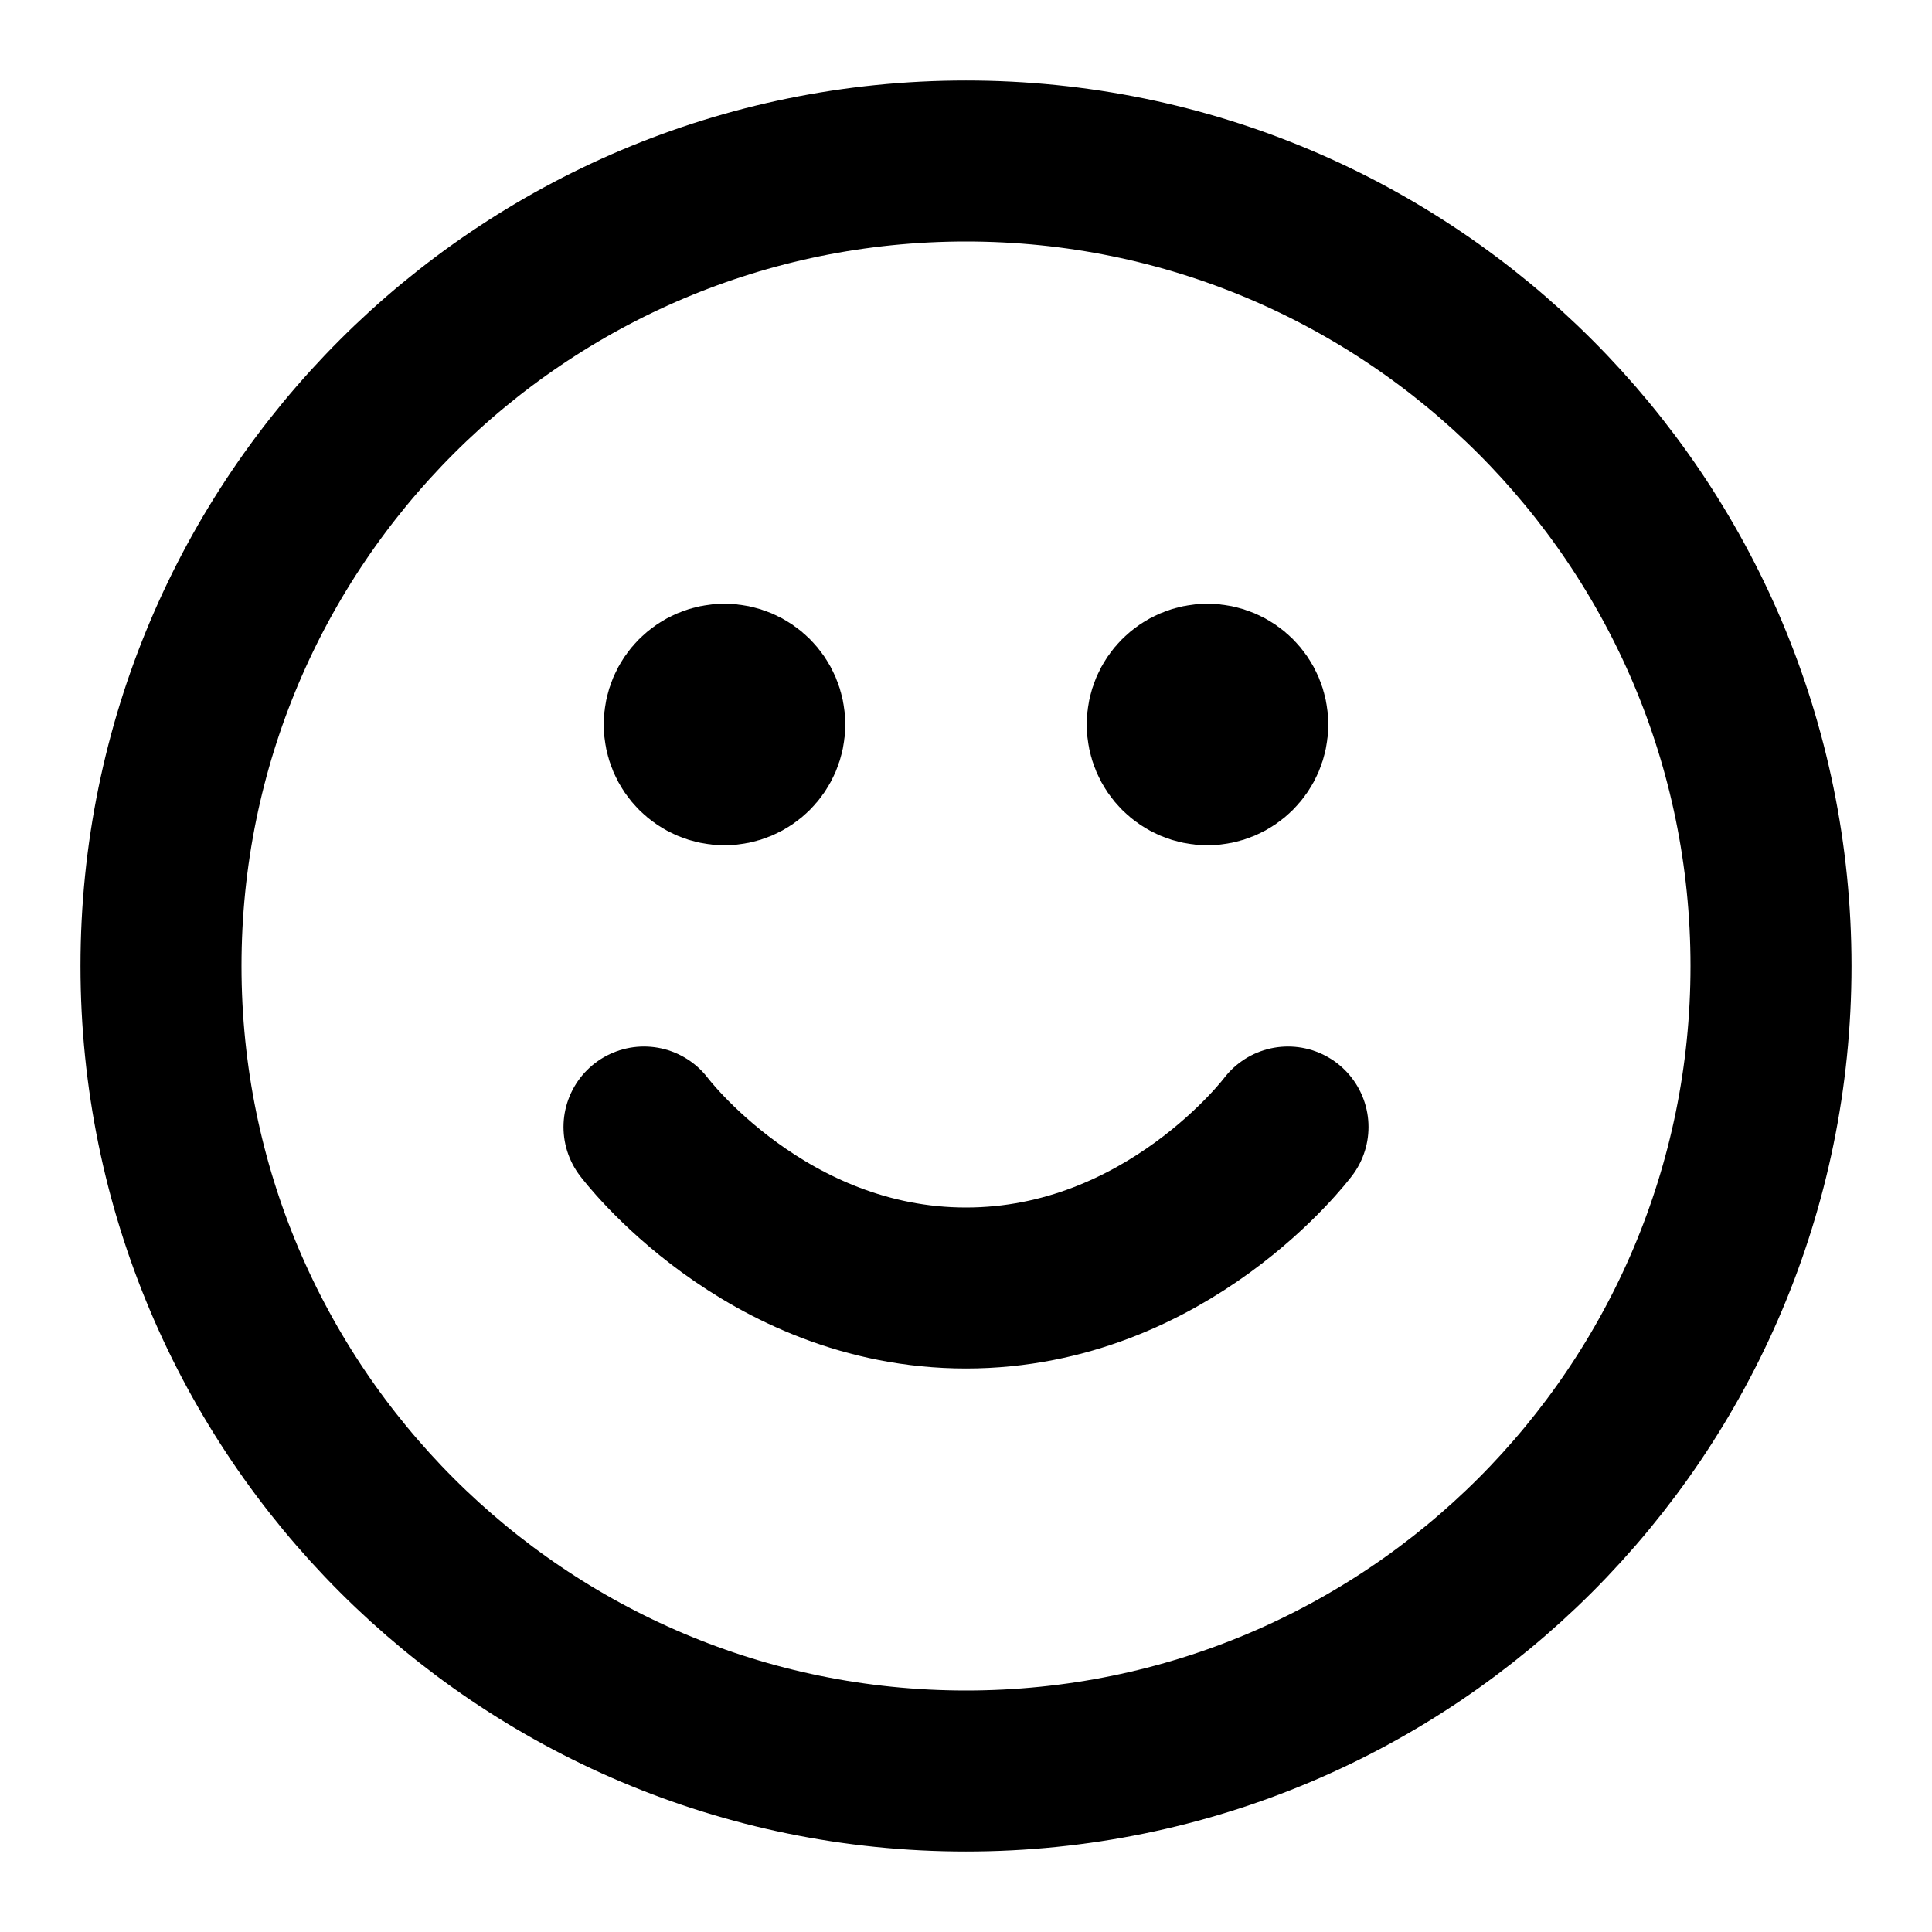
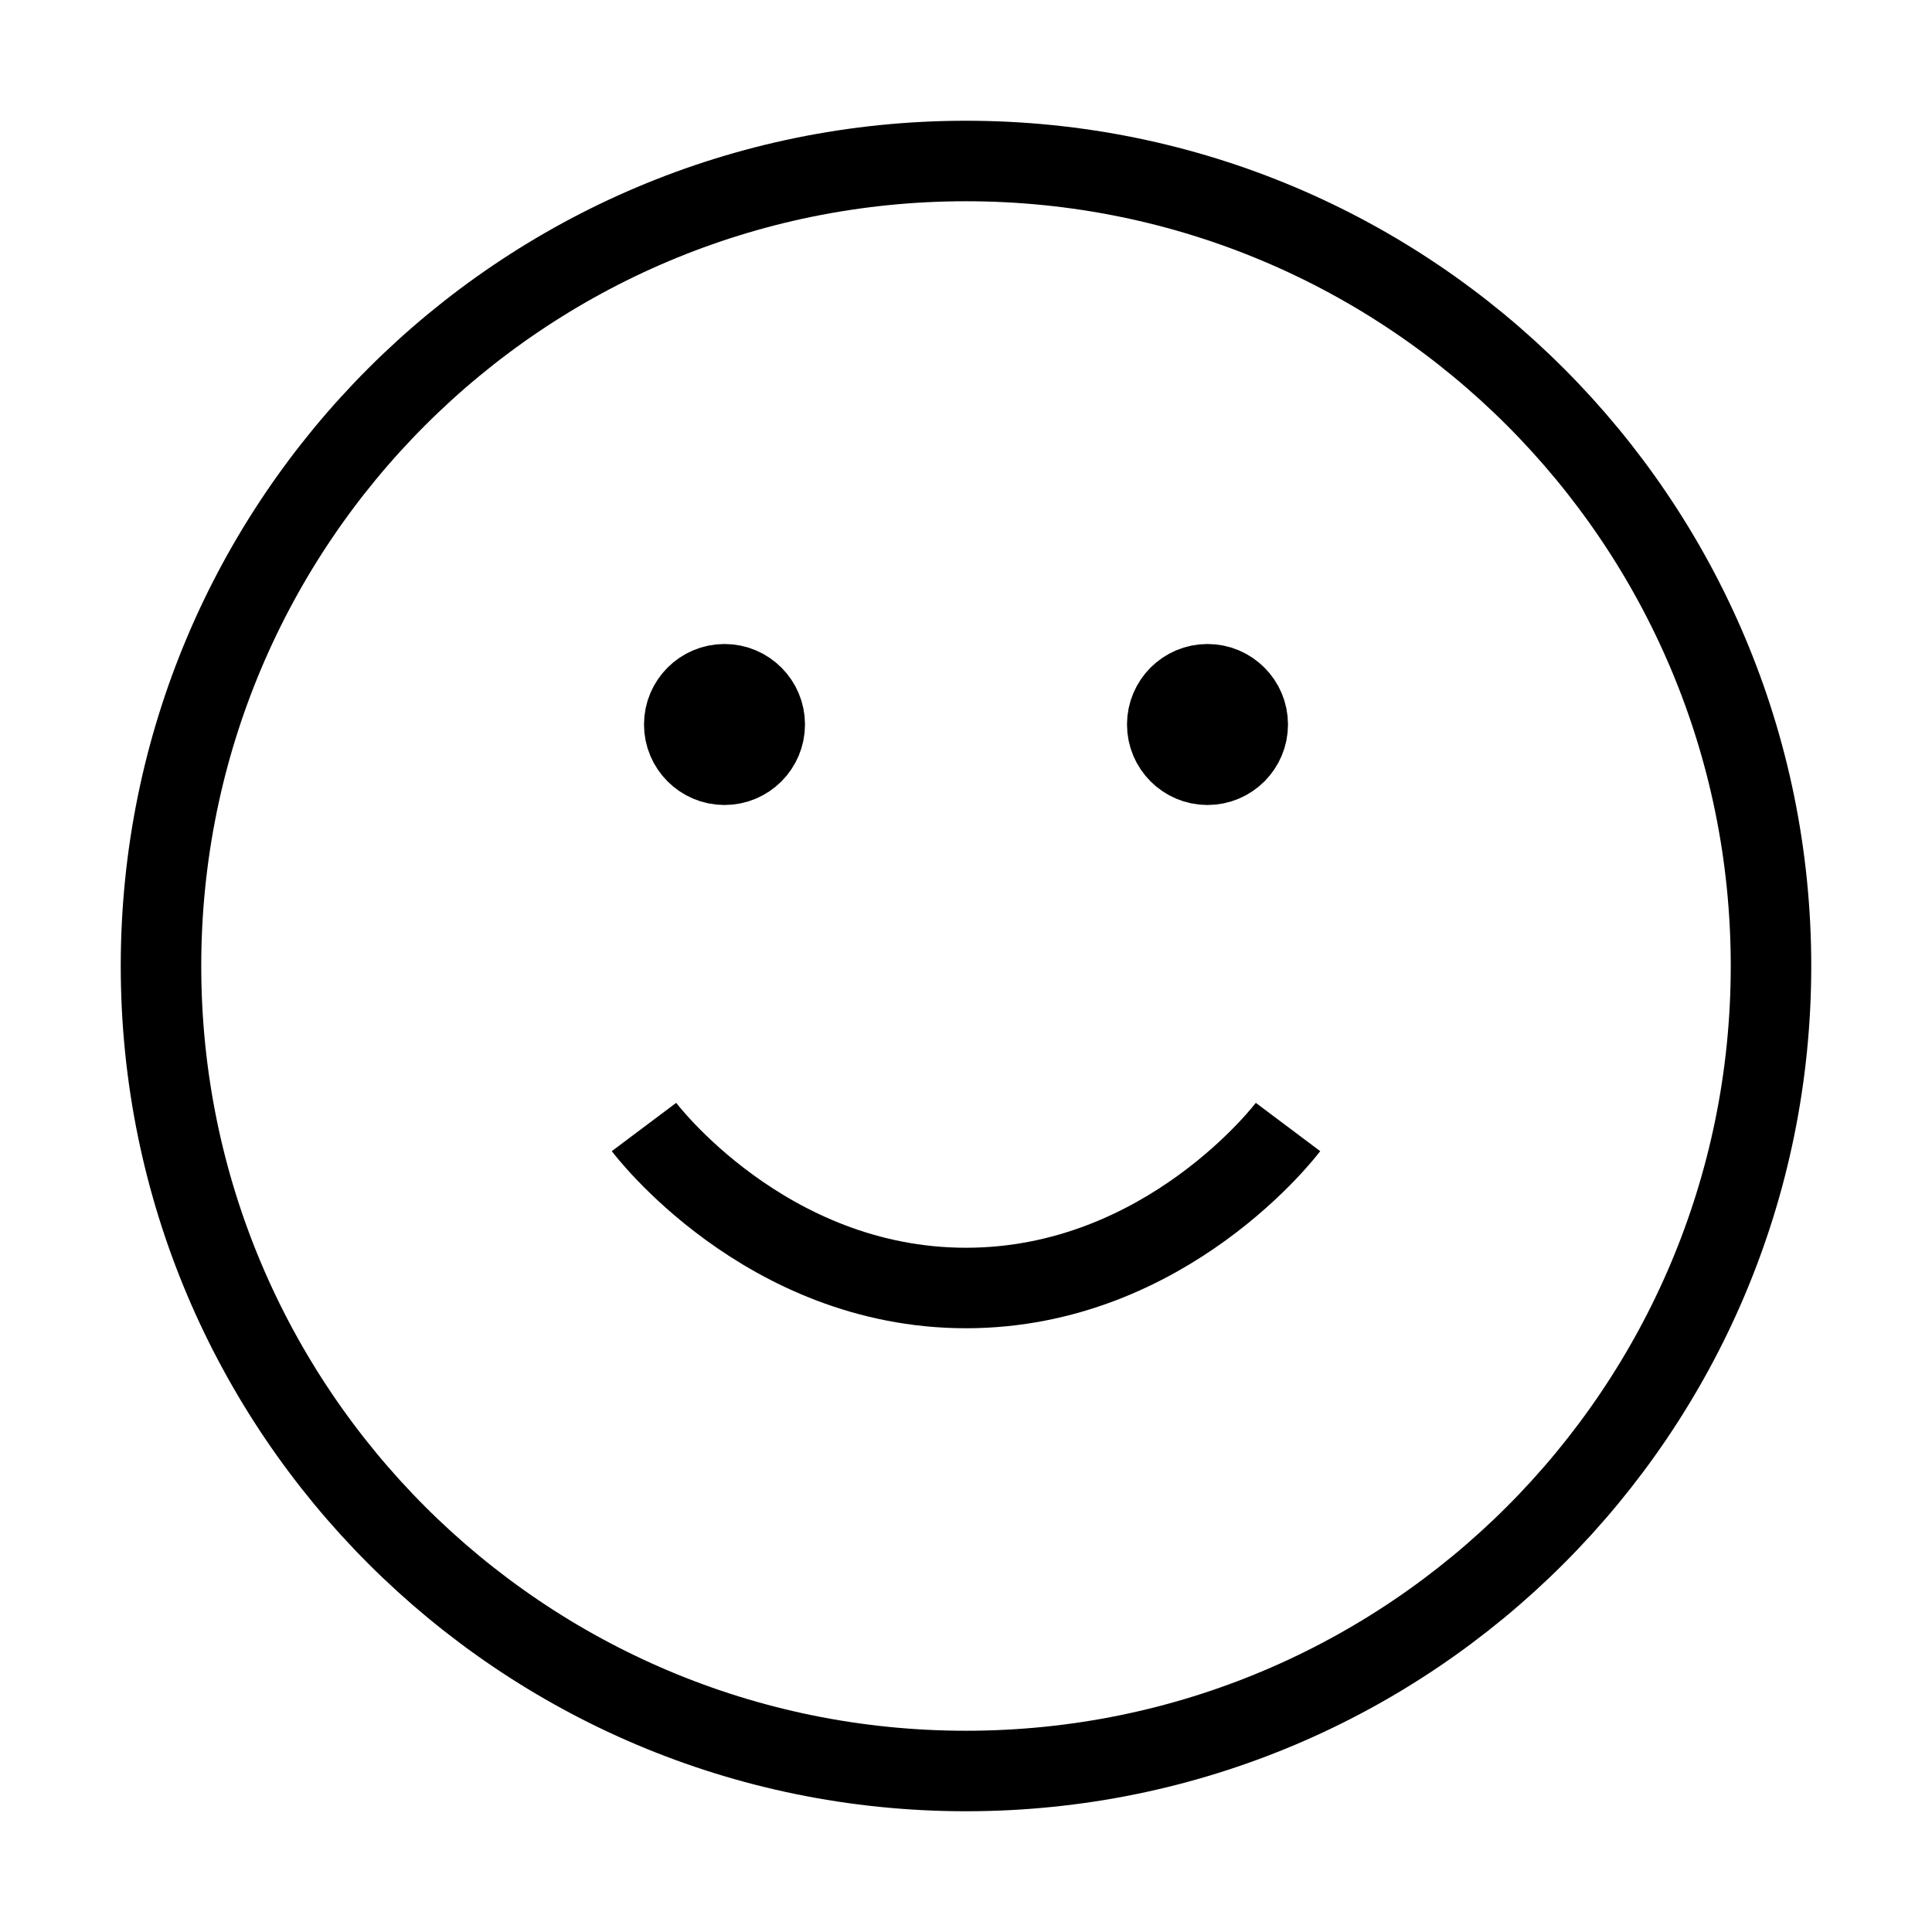
<svg xmlns="http://www.w3.org/2000/svg" width="800px" height="800px" viewBox="0 0 24 24" fill="none">
-   <path d="M8 14C8 14 9.5 16 12 16C14.5 16 16 14 16 14M15 9H15.01M9 9H9.01M22 12C22 17.523 17.523 22 12 22C6.477 22 2 17.523 2 12C2 6.477 6.477 2 12 2C17.523 2 22 6.477 22 12ZM15.5 9C15.5 9.276 15.276 9.5 15 9.5C14.724 9.5 14.5 9.276 14.5 9C14.5 8.724 14.724 8.5 15 8.5C15.276 8.5 15.5 8.724 15.5 9ZM9.5 9C9.5 9.276 9.276 9.5 9 9.5C8.724 9.5 8.5 9.276 8.5 9C8.5 8.724 8.724 8.5 9 8.5C9.276 8.5 9.5 8.724 9.5 9Z" stroke="#000000" stroke-width="2" stroke-linecap="round" stroke-linejoin="round" />
+   <path d="M8 14C8 14 9.5 16 12 16C14.5 16 16 14 16 14M15 9H15.01M9 9H9.01M22 12C22 17.523 17.523 22 12 22C6.477 22 2 17.523 2 12C2 6.477 6.477 2 12 2C17.523 2 22 6.477 22 12ZM15.5 9C15.5 9.276 15.276 9.5 15 9.5C14.724 9.5 14.5 9.276 14.5 9C14.5 8.724 14.724 8.5 15 8.5C15.276 8.5 15.5 8.724 15.5 9ZM9.5 9C9.5 9.276 9.276 9.5 9 9.5C8.724 9.5 8.5 9.276 8.5 9C8.5 8.724 8.724 8.5 9 8.5C9.276 8.5 9.5 8.724 9.5 9Z" stroke="#000000" strokeWidth="2" strokeLinecap="round" strokeLinejoin="round" />
</svg>
